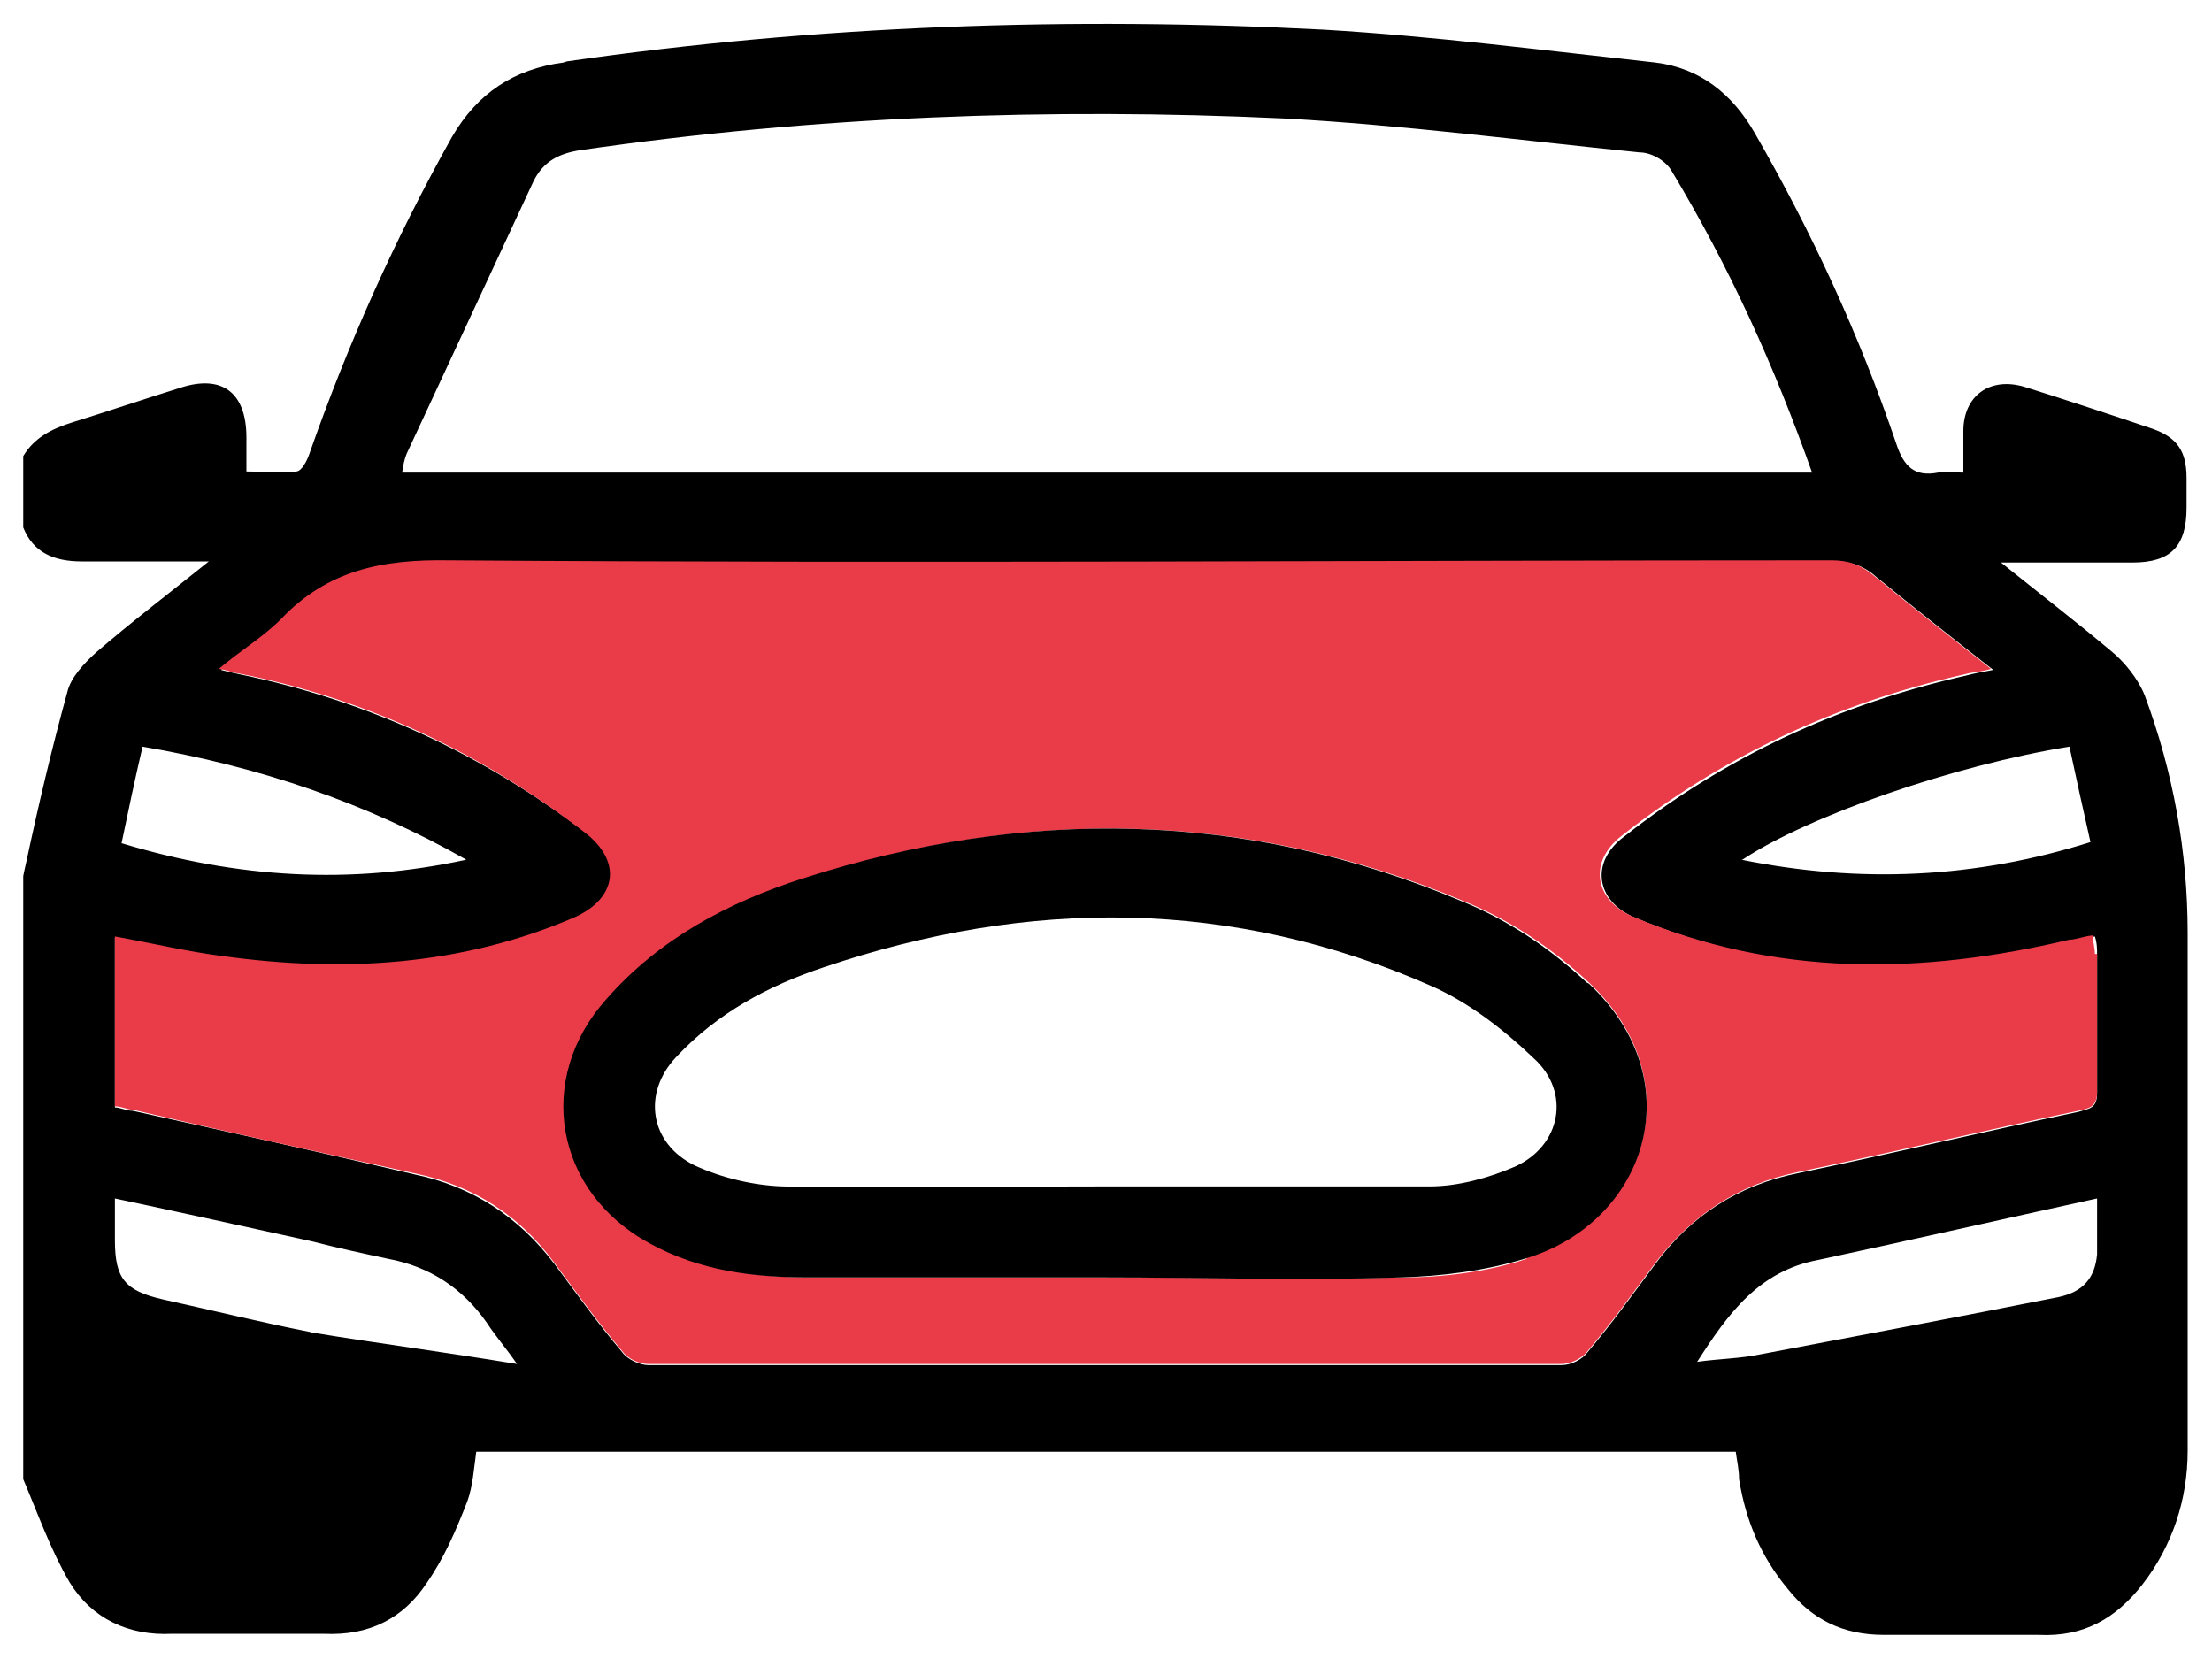
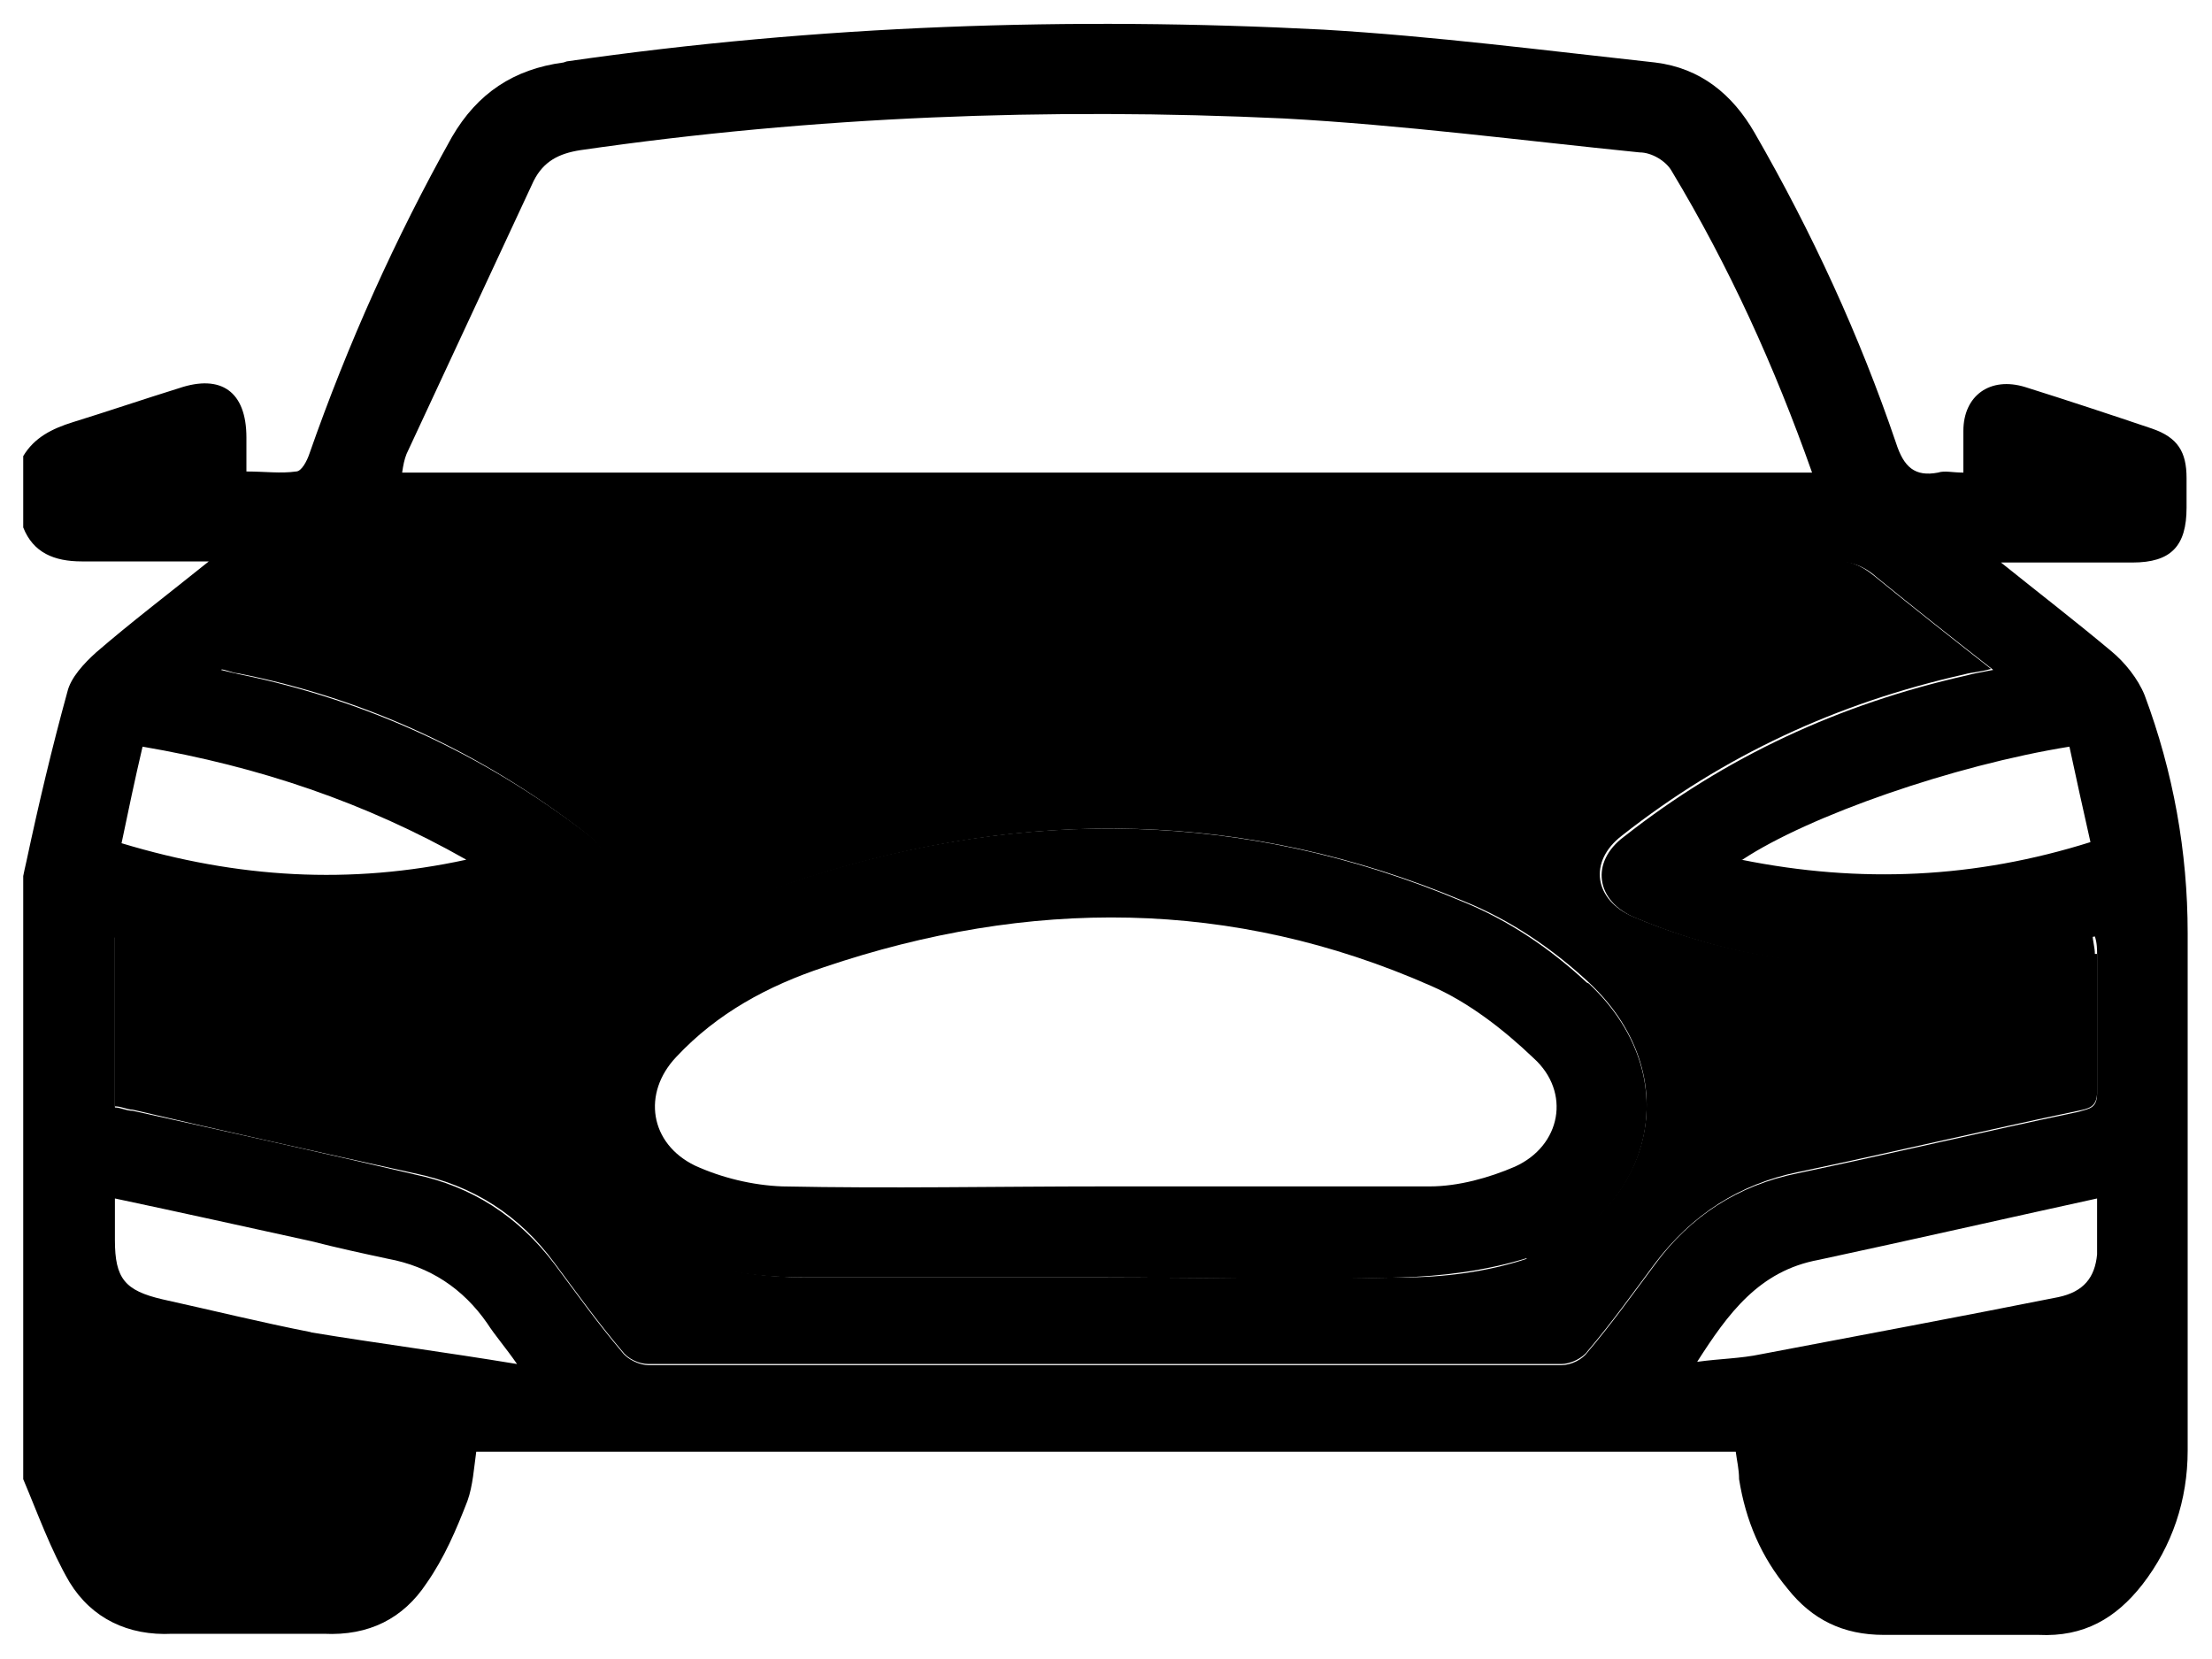
<svg xmlns="http://www.w3.org/2000/svg" viewBox="0 0 20 15" fill="current-color">
  <path d="M18.961 10.836C18.102 11.024 17.273 11.213 16.444 11.391C15.904 11.49 15.624 11.877 15.345 12.313C15.554 12.284 15.734 12.284 15.924 12.244C16.813 12.075 17.712 11.907 18.611 11.728C18.841 11.679 18.941 11.55 18.961 11.342C18.961 11.183 18.961 11.024 18.961 10.836ZM15.744 7.773C16.823 7.991 17.862 7.941 18.901 7.614C18.831 7.307 18.771 7.029 18.711 6.751C17.662 6.92 16.354 7.376 15.754 7.773H15.744ZM5.125 0.555C7.393 0.228 9.68 0.149 11.968 0.268C12.967 0.327 13.966 0.456 14.965 0.565C15.375 0.615 15.664 0.853 15.864 1.2C16.384 2.102 16.813 3.034 17.143 4.005C17.213 4.223 17.313 4.313 17.523 4.273C17.582 4.253 17.652 4.273 17.752 4.273C17.752 4.144 17.752 4.015 17.752 3.896C17.752 3.579 17.992 3.401 18.312 3.5C18.691 3.619 19.081 3.748 19.46 3.876C19.69 3.956 19.77 4.085 19.77 4.323C19.77 4.412 19.77 4.501 19.77 4.59C19.77 4.937 19.63 5.086 19.281 5.086H18.092C18.462 5.383 18.771 5.621 19.091 5.889C19.211 5.988 19.331 6.137 19.391 6.286C19.65 6.979 19.78 7.703 19.78 8.437C19.78 9.993 19.78 11.56 19.78 13.116C19.78 13.562 19.64 13.979 19.371 14.326C19.131 14.633 18.841 14.802 18.432 14.782C17.972 14.782 17.492 14.782 17.033 14.782C16.663 14.782 16.384 14.643 16.164 14.366C15.924 14.078 15.784 13.751 15.724 13.374C15.724 13.285 15.704 13.206 15.694 13.126H4.306C4.286 13.265 4.276 13.434 4.226 13.572C4.126 13.83 4.016 14.088 3.856 14.316C3.646 14.633 3.337 14.792 2.927 14.772C2.478 14.772 2.008 14.772 1.558 14.772C1.159 14.792 0.829 14.633 0.629 14.306C0.46 14.018 0.34 13.681 0.21 13.374V7.921C0.21 7.921 0.23 7.822 0.24 7.783C0.35 7.267 0.47 6.761 0.609 6.256C0.639 6.127 0.759 5.998 0.869 5.899C1.179 5.631 1.518 5.373 1.888 5.076C1.469 5.076 1.099 5.076 0.739 5.076C0.489 5.076 0.3 4.997 0.21 4.769V4.124C0.31 3.956 0.47 3.876 0.659 3.817C0.979 3.718 1.299 3.609 1.618 3.51C1.998 3.381 2.228 3.539 2.228 3.956C2.228 4.055 2.228 4.144 2.228 4.263C2.398 4.263 2.537 4.283 2.677 4.263C2.727 4.263 2.777 4.164 2.797 4.104C3.147 3.103 3.576 2.151 4.086 1.239C4.316 0.843 4.645 0.625 5.095 0.565L5.125 0.555ZM11.608 1.071C9.481 0.972 7.363 1.051 5.245 1.358C5.055 1.388 4.915 1.457 4.825 1.636L3.676 4.104C3.656 4.154 3.646 4.204 3.636 4.273H16.384C16.044 3.311 15.634 2.409 15.115 1.547C15.065 1.457 14.935 1.378 14.825 1.378C13.746 1.269 12.687 1.13 11.608 1.071ZM2.807 12.046C3.407 12.145 4.016 12.224 4.675 12.333C4.565 12.175 4.476 12.075 4.406 11.966C4.186 11.649 3.886 11.451 3.506 11.381C3.277 11.332 3.047 11.282 2.817 11.223C2.228 11.094 1.648 10.965 1.039 10.836V11.213C1.039 11.56 1.129 11.669 1.469 11.748C1.918 11.847 2.358 11.956 2.817 12.046H2.807ZM5.185 8.308C4.176 8.744 3.107 8.804 2.018 8.655C1.698 8.615 1.369 8.536 1.039 8.477V10.013C1.089 10.013 1.139 10.043 1.199 10.043C2.048 10.231 2.907 10.42 3.746 10.618C4.266 10.727 4.685 10.995 5.015 11.431C5.215 11.699 5.405 11.966 5.624 12.224C5.674 12.293 5.784 12.343 5.864 12.343C8.611 12.343 11.359 12.343 14.116 12.343C14.206 12.343 14.306 12.293 14.356 12.224C14.575 11.966 14.765 11.699 14.965 11.431C15.285 10.995 15.714 10.717 16.254 10.608C17.103 10.43 17.942 10.231 18.791 10.053C18.891 10.023 18.961 10.023 18.961 9.884C18.961 9.468 18.961 9.052 18.961 8.635C18.961 8.586 18.961 8.526 18.941 8.467C18.851 8.486 18.791 8.496 18.731 8.506C17.393 8.824 16.074 8.843 14.785 8.298C14.426 8.149 14.376 7.792 14.685 7.564C15.604 6.841 16.633 6.365 17.782 6.107C17.852 6.087 17.922 6.077 18.022 6.057C17.642 5.76 17.303 5.492 16.963 5.215C16.853 5.116 16.733 5.076 16.583 5.076C12.418 5.076 8.252 5.096 4.076 5.076C3.477 5.076 2.977 5.175 2.557 5.611C2.398 5.78 2.198 5.899 1.998 6.057C2.078 6.077 2.118 6.087 2.168 6.097C3.327 6.335 4.366 6.821 5.305 7.535C5.644 7.802 5.594 8.139 5.205 8.308H5.185ZM4.216 7.773C3.307 7.257 2.338 6.93 1.289 6.751C1.219 7.049 1.159 7.336 1.099 7.624C2.148 7.941 3.167 8.001 4.216 7.773Z" fill="black" />
-   <path d="M18.961 8.625C18.961 9.042 18.961 9.458 18.961 9.874C18.961 10.013 18.881 10.023 18.791 10.043C17.942 10.221 17.103 10.42 16.254 10.598C15.724 10.707 15.295 10.985 14.965 11.421C14.765 11.689 14.575 11.956 14.356 12.214C14.306 12.284 14.196 12.333 14.116 12.333C11.369 12.333 8.621 12.333 5.864 12.333C5.774 12.333 5.674 12.284 5.624 12.214C5.405 11.956 5.215 11.689 5.015 11.421C4.695 10.985 4.276 10.717 3.746 10.608C2.897 10.42 2.038 10.231 1.199 10.033C1.149 10.033 1.099 10.003 1.039 10.003V8.467C1.369 8.526 1.698 8.605 2.018 8.645C3.097 8.794 4.166 8.734 5.185 8.298C5.574 8.13 5.634 7.792 5.285 7.525C4.346 6.801 3.307 6.315 2.148 6.087C2.108 6.087 2.058 6.057 1.978 6.048C2.178 5.879 2.378 5.76 2.537 5.601C2.957 5.155 3.457 5.056 4.056 5.066C8.232 5.096 12.398 5.066 16.563 5.066C16.713 5.066 16.823 5.106 16.943 5.205C17.283 5.482 17.622 5.75 18.002 6.048C17.902 6.077 17.832 6.077 17.762 6.097C16.613 6.355 15.584 6.831 14.665 7.555C14.356 7.792 14.416 8.139 14.765 8.288C16.054 8.833 17.373 8.814 18.711 8.496C18.771 8.496 18.831 8.467 18.921 8.457C18.921 8.506 18.941 8.566 18.941 8.625H18.961ZM13.786 11.371C14.865 11.054 15.325 9.785 14.366 8.883C14.036 8.576 13.656 8.318 13.237 8.149C11.279 7.326 9.291 7.297 7.283 7.941C6.603 8.159 5.984 8.486 5.505 9.032C4.855 9.755 5.045 10.777 5.894 11.243C6.344 11.48 6.833 11.55 7.323 11.55H10C10.889 11.55 11.778 11.57 12.677 11.55C13.057 11.55 13.447 11.5 13.806 11.381L13.786 11.371Z" fill="#EA3B48" />
+   <path d="M18.961 8.625C18.961 9.042 18.961 9.458 18.961 9.874C18.961 10.013 18.881 10.023 18.791 10.043C17.942 10.221 17.103 10.42 16.254 10.598C15.724 10.707 15.295 10.985 14.965 11.421C14.765 11.689 14.575 11.956 14.356 12.214C14.306 12.284 14.196 12.333 14.116 12.333C11.369 12.333 8.621 12.333 5.864 12.333C5.774 12.333 5.674 12.284 5.624 12.214C5.405 11.956 5.215 11.689 5.015 11.421C4.695 10.985 4.276 10.717 3.746 10.608C2.897 10.42 2.038 10.231 1.199 10.033C1.149 10.033 1.099 10.003 1.039 10.003V8.467C1.369 8.526 1.698 8.605 2.018 8.645C3.097 8.794 4.166 8.734 5.185 8.298C5.574 8.13 5.634 7.792 5.285 7.525C4.346 6.801 3.307 6.315 2.148 6.087C2.108 6.087 2.058 6.057 1.978 6.048C2.178 5.879 2.378 5.76 2.537 5.601C2.957 5.155 3.457 5.056 4.056 5.066C8.232 5.096 12.398 5.066 16.563 5.066C16.713 5.066 16.823 5.106 16.943 5.205C17.283 5.482 17.622 5.75 18.002 6.048C17.902 6.077 17.832 6.077 17.762 6.097C16.613 6.355 15.584 6.831 14.665 7.555C14.356 7.792 14.416 8.139 14.765 8.288C16.054 8.833 17.373 8.814 18.711 8.496C18.771 8.496 18.831 8.467 18.921 8.457C18.921 8.506 18.941 8.566 18.941 8.625H18.961ZM13.786 11.371C14.865 11.054 15.325 9.785 14.366 8.883C14.036 8.576 13.656 8.318 13.237 8.149C11.279 7.326 9.291 7.297 7.283 7.941C6.603 8.159 5.984 8.486 5.505 9.032C4.855 9.755 5.045 10.777 5.894 11.243C6.344 11.48 6.833 11.55 7.323 11.55H10C10.889 11.55 11.778 11.57 12.677 11.55C13.057 11.55 13.447 11.5 13.806 11.381L13.786 11.371Z" fill="#000000" />
  <path d="M14.366 8.893C15.325 9.795 14.865 11.064 13.786 11.381C13.427 11.49 13.037 11.54 12.657 11.55C11.768 11.58 10.879 11.55 9.98 11.55H7.303C6.813 11.55 6.324 11.49 5.874 11.242C5.015 10.777 4.835 9.755 5.484 9.032C5.964 8.486 6.583 8.159 7.263 7.941C9.271 7.297 11.269 7.326 13.217 8.149C13.636 8.318 14.016 8.576 14.346 8.883L14.366 8.893ZM13.696 10.549C14.116 10.36 14.206 9.874 13.866 9.567C13.596 9.309 13.277 9.061 12.937 8.913C11.139 8.12 9.301 8.12 7.453 8.744C6.943 8.913 6.484 9.161 6.114 9.557C5.804 9.884 5.874 10.34 6.284 10.539C6.523 10.648 6.803 10.717 7.073 10.727C8.042 10.747 9.011 10.727 9.99 10.727C10.969 10.727 11.948 10.727 12.927 10.727C13.187 10.727 13.466 10.648 13.696 10.549Z" fill="black" />
</svg>
